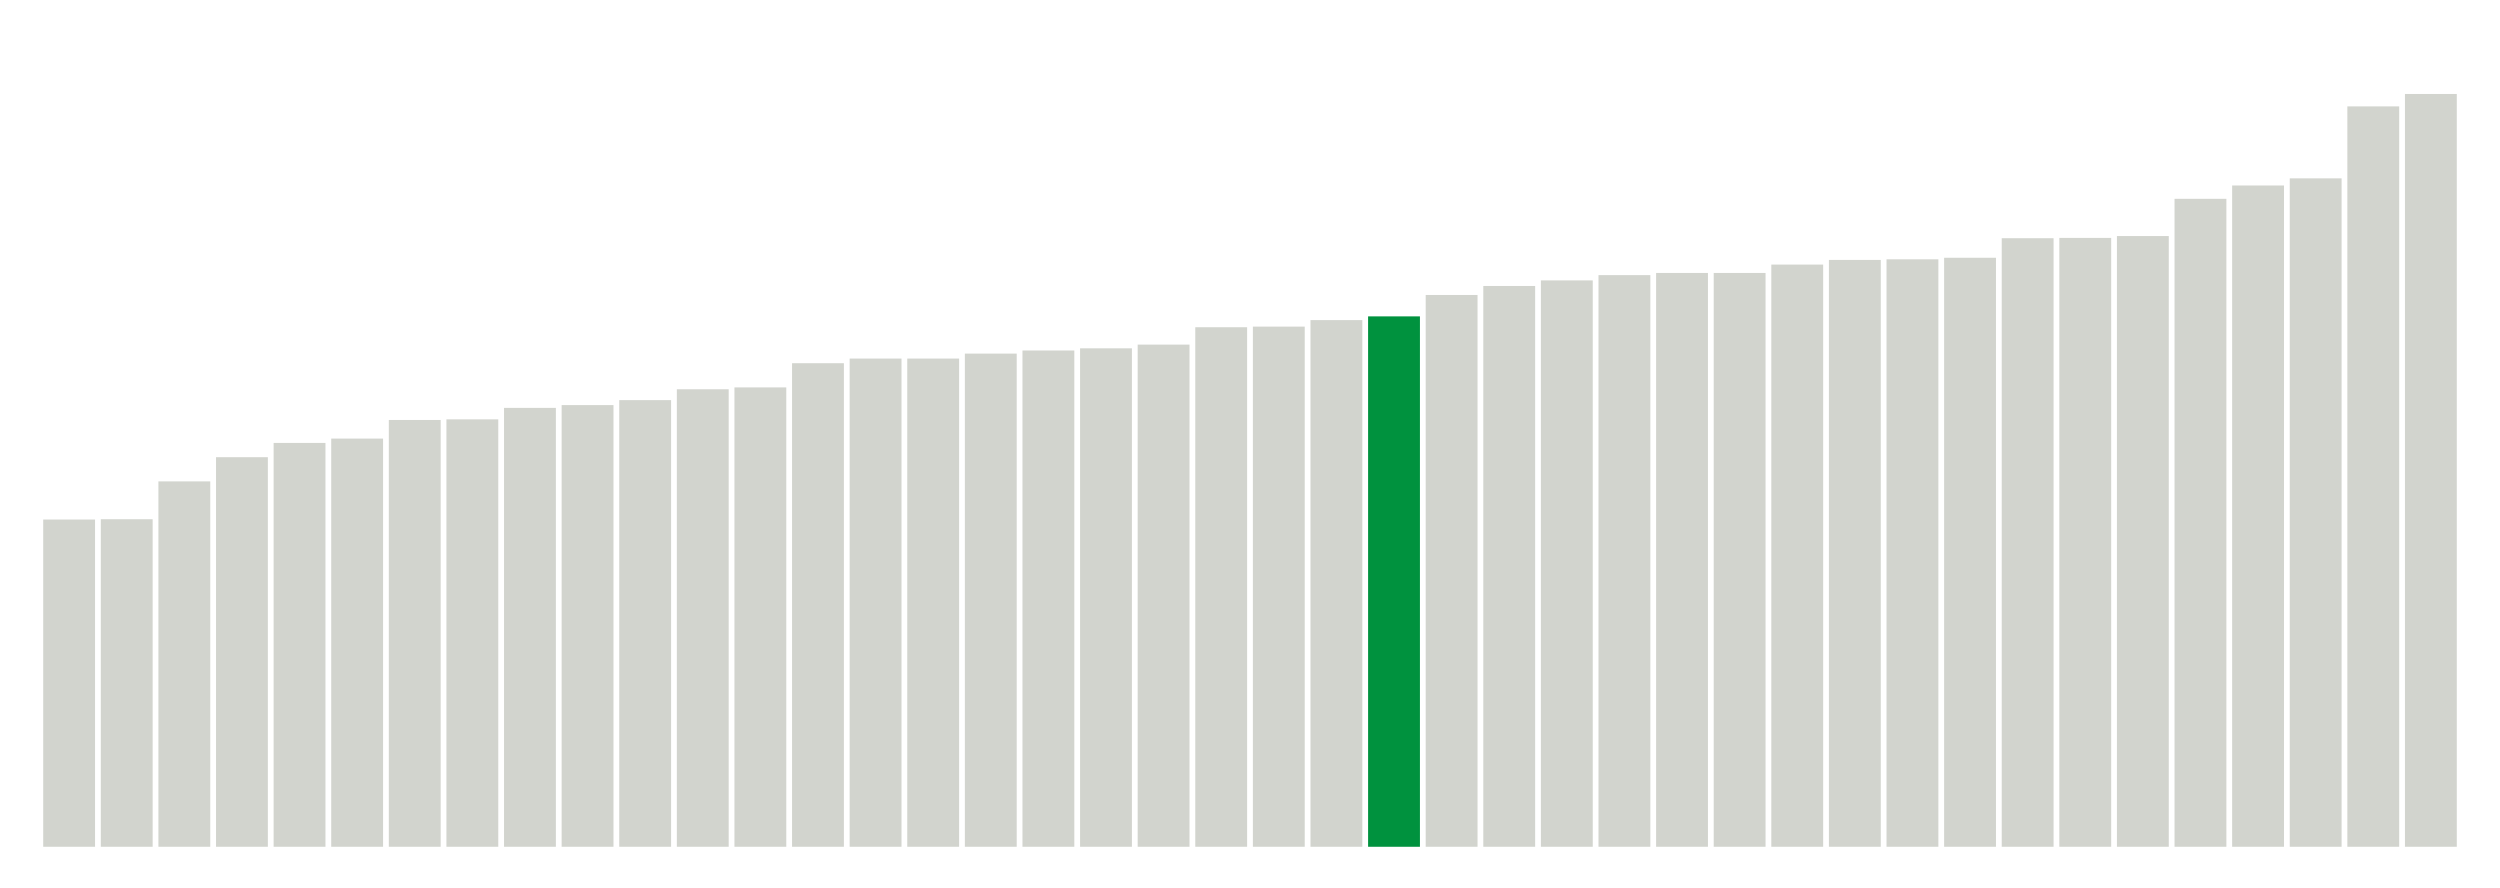
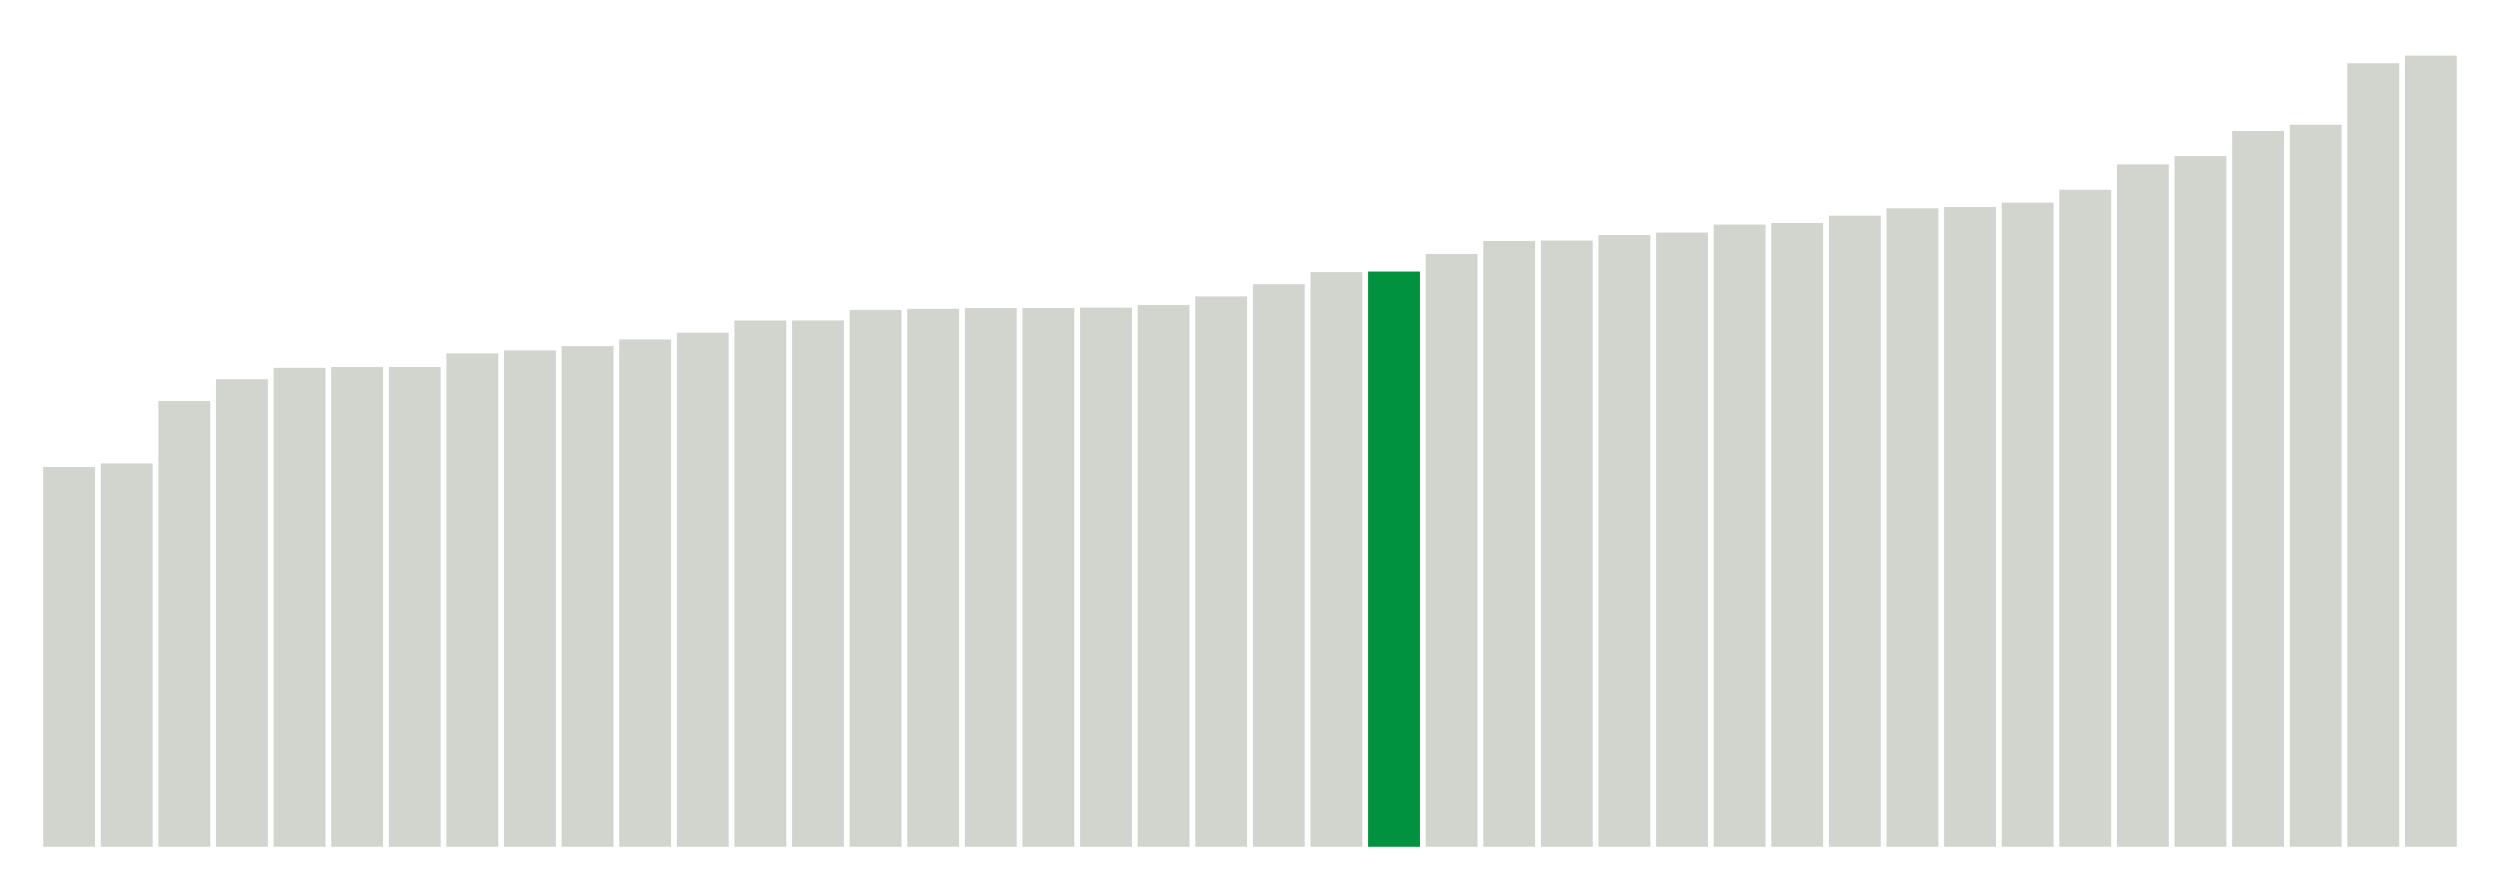
<svg xmlns="http://www.w3.org/2000/svg" version="1.1" class="marks" width="310" height="110">
  <g fill="none" stroke-miterlimit="10" transform="translate(5,5)">
    <g class="mark-group role-frame root" role="graphics-object" aria-roledescription="group mark container">
      <g transform="translate(0,0)">
        <path class="background" aria-hidden="true" d="M0,0h300v100h-300Z" stroke="#ddd" stroke-width="0" />
        <g>
          <g class="mark-rect role-mark marks" role="graphics-symbol" aria-roledescription="rect mark container">
-             <path d="M0.357,59.423h6.429v40.577h-6.429Z" fill="#D2D4CE" />
-             <path d="M7.5,59.385h6.429v40.615h-6.429Z" fill="#D2D4CE" />
-             <path d="M14.643,54.692h6.429v45.308h-6.429Z" fill="#D2D4CE" />
-             <path d="M21.786,51.692h6.429v48.308h-6.429Z" fill="#D2D4CE" />
-             <path d="M28.929,49.923h6.429v50.077h-6.429Z" fill="#D2D4CE" />
-             <path d="M36.071,49.385h6.429v50.615h-6.429Z" fill="#D2D4CE" />
-             <path d="M43.214,47.077h6.429v52.923h-6.429Z" fill="#D2D4CE" />
-             <path d="M50.357,47h6.429v53h-6.429Z" fill="#D2D4CE" />
-             <path d="M57.5,45.577h6.429v54.423h-6.429Z" fill="#D2D4CE" />
-             <path d="M64.643,45.231h6.429v54.769h-6.429Z" fill="#D2D4CE" />
-             <path d="M71.786,44.615h6.429v55.385h-6.429Z" fill="#D2D4CE" />
-             <path d="M78.929,43.269h6.429v56.731h-6.429Z" fill="#D2D4CE" />
-             <path d="M86.071,43.038h6.429v56.962h-6.429Z" fill="#D2D4CE" />
-             <path d="M93.214,40.038h6.429v59.962h-6.429Z" fill="#D2D4CE" />
-             <path d="M100.357,39.462h6.429v60.538h-6.429Z" fill="#D2D4CE" />
-             <path d="M107.5,39.462h6.429v60.538h-6.429Z" fill="#D2D4CE" />
-             <path d="M114.643,38.846h6.429v61.154h-6.429Z" fill="#D2D4CE" />
-             <path d="M121.786,38.462h6.429v61.538h-6.429Z" fill="#D2D4CE" />
-             <path d="M128.929,38.192h6.429v61.808h-6.429Z" fill="#D2D4CE" />
-             <path d="M136.071,37.731h6.429v62.269h-6.429Z" fill="#D2D4CE" />
-             <path d="M143.214,35.577h6.429v64.423h-6.429Z" fill="#D2D4CE" />
-             <path d="M150.357,35.5h6.429v64.5h-6.429Z" fill="#D2D4CE" />
-             <path d="M157.5,34.692h6.429v65.308h-6.429Z" fill="#D2D4CE" />
-             <path d="M164.643,34.231h6.429v65.769h-6.429Z" fill="#00923E" />
-             <path d="M171.786,31.577h6.429v68.423h-6.429Z" fill="#D2D4CE" />
-             <path d="M178.929,30.462h6.429v69.538h-6.429Z" fill="#D2D4CE" />
-             <path d="M186.071,29.769h6.429v70.231h-6.429Z" fill="#D2D4CE" />
-             <path d="M193.214,29.115h6.429v70.885h-6.429Z" fill="#D2D4CE" />
-             <path d="M200.357,28.846h6.429v71.154h-6.429Z" fill="#D2D4CE" />
-             <path d="M207.5,28.846h6.429v71.154h-6.429Z" fill="#D2D4CE" />
-             <path d="M214.643,27.808h6.429v72.192h-6.429Z" fill="#D2D4CE" />
-             <path d="M221.786,27.231h6.429v72.769h-6.429Z" fill="#D2D4CE" />
-             <path d="M228.929,27.154h6.429v72.846h-6.429Z" fill="#D2D4CE" />
-             <path d="M236.071,26.962h6.429v73.038h-6.429Z" fill="#D2D4CE" />
-             <path d="M243.214,24.538h6.429v75.462h-6.429Z" fill="#D2D4CE" />
-             <path d="M250.357,24.5h6.429v75.5h-6.429Z" fill="#D2D4CE" />
-             <path d="M257.5,24.269h6.429v75.731h-6.429Z" fill="#D2D4CE" />
-             <path d="M264.643,19.654h6.429v80.346h-6.429Z" fill="#D2D4CE" />
-             <path d="M271.786,18h6.429v82h-6.429Z" fill="#D2D4CE" />
-             <path d="M278.929,17.115h6.429v82.885h-6.429Z" fill="#D2D4CE" />
-             <path d="M286.071,8.192h6.429v91.808h-6.429Z" fill="#D2D4CE" />
-             <path d="M293.214,6.654h6.429v93.346h-6.429Z" fill="#D2D4CE" />
+             <path d="M0.357,52.904h6.429v47.096h-6.429Z" fill="#D2D4CE" />
+             <path d="M7.5,52.471h6.429v47.529h-6.429Z" fill="#D2D4CE" />
+             <path d="M14.643,44.73h6.429v55.27h-6.429Z" fill="#D2D4CE" />
+             <path d="M21.786,42.032h6.429v57.968h-6.429Z" fill="#D2D4CE" />
+             <path d="M28.929,40.609h6.429v59.391h-6.429Z" fill="#D2D4CE" />
+             <path d="M36.071,40.51h6.429v59.49h-6.429Z" fill="#D2D4CE" />
+             <path d="M43.214,40.505h6.429v59.495h-6.429Z" fill="#D2D4CE" />
+             <path d="M50.357,38.819h6.429v61.181h-6.429Z" fill="#D2D4CE" />
+             <path d="M57.5,38.457h6.429v61.543h-6.429Z" fill="#D2D4CE" />
+             <path d="M64.643,37.921h6.429v62.079h-6.429Z" fill="#D2D4CE" />
+             <path d="M71.786,37.095h6.429v62.905h-6.429Z" fill="#D2D4CE" />
+             <path d="M78.929,36.253h6.429v63.747h-6.429Z" fill="#D2D4CE" />
+             <path d="M86.071,34.747h6.429v65.253h-6.429Z" fill="#D2D4CE" />
+             <path d="M93.214,34.74h6.429v65.26h-6.429Z" fill="#D2D4CE" />
+             <path d="M100.357,33.425h6.429v66.575h-6.429Z" fill="#D2D4CE" />
+             <path d="M107.5,33.294h6.429v66.706h-6.429Z" fill="#D2D4CE" />
+             <path d="M114.643,33.201h6.429v66.799h-6.429Z" fill="#D2D4CE" />
+             <path d="M121.786,33.189h6.429v66.811h-6.429Z" fill="#D2D4CE" />
+             <path d="M128.929,33.15h6.429v66.85h-6.429Z" fill="#D2D4CE" />
+             <path d="M136.071,32.825h6.429v67.175h-6.429Z" fill="#D2D4CE" />
+             <path d="M143.214,31.765h6.429v68.235h-6.429Z" fill="#D2D4CE" />
+             <path d="M150.357,30.244h6.429v69.756h-6.429Z" fill="#D2D4CE" />
+             <path d="M157.5,28.745h6.429v71.255h-6.429Z" fill="#D2D4CE" />
+             <path d="M164.643,28.672h6.429v71.328h-6.429Z" fill="#00923E" />
+             <path d="M171.786,26.492h6.429v73.508h-6.429Z" fill="#D2D4CE" />
+             <path d="M178.929,24.879h6.429v75.121h-6.429Z" fill="#D2D4CE" />
+             <path d="M186.071,24.833h6.429v75.167h-6.429Z" fill="#D2D4CE" />
+             <path d="M193.214,24.139h6.429v75.861h-6.429Z" fill="#D2D4CE" />
+             <path d="M200.357,23.839h6.429v76.161h-6.429Z" fill="#D2D4CE" />
+             <path d="M207.5,22.847h6.429v77.153h-6.429Z" fill="#D2D4CE" />
+             <path d="M214.643,22.647h6.429v77.353h-6.429Z" fill="#D2D4CE" />
+             <path d="M221.786,21.743h6.429v78.257h-6.429Z" fill="#D2D4CE" />
+             <path d="M228.929,20.832h6.429v79.168h-6.429Z" fill="#D2D4CE" />
+             <path d="M236.071,20.673h6.429v79.327h-6.429Z" fill="#D2D4CE" />
+             <path d="M243.214,20.13h6.429v79.87h-6.429Z" fill="#D2D4CE" />
+             <path d="M250.357,18.53h6.429v81.47h-6.429Z" fill="#D2D4CE" />
+             <path d="M257.5,15.386h6.429v84.614h-6.429Z" fill="#D2D4CE" />
+             <path d="M264.643,14.355h6.429v85.645h-6.429Z" fill="#D2D4CE" />
+             <path d="M271.786,11.249h6.429v88.751h-6.429Z" fill="#D2D4CE" />
+             <path d="M278.929,10.473h6.429v89.527h-6.429Z" fill="#D2D4CE" />
+             <path d="M286.071,2.84h6.429v97.16h-6.429Z" fill="#D2D4CE" />
+             <path d="M293.214,1.897h6.429v98.103h-6.429Z" fill="#D2D4CE" />
          </g>
        </g>
        <path class="foreground" aria-hidden="true" d="" display="none" />
      </g>
    </g>
  </g>
</svg>
